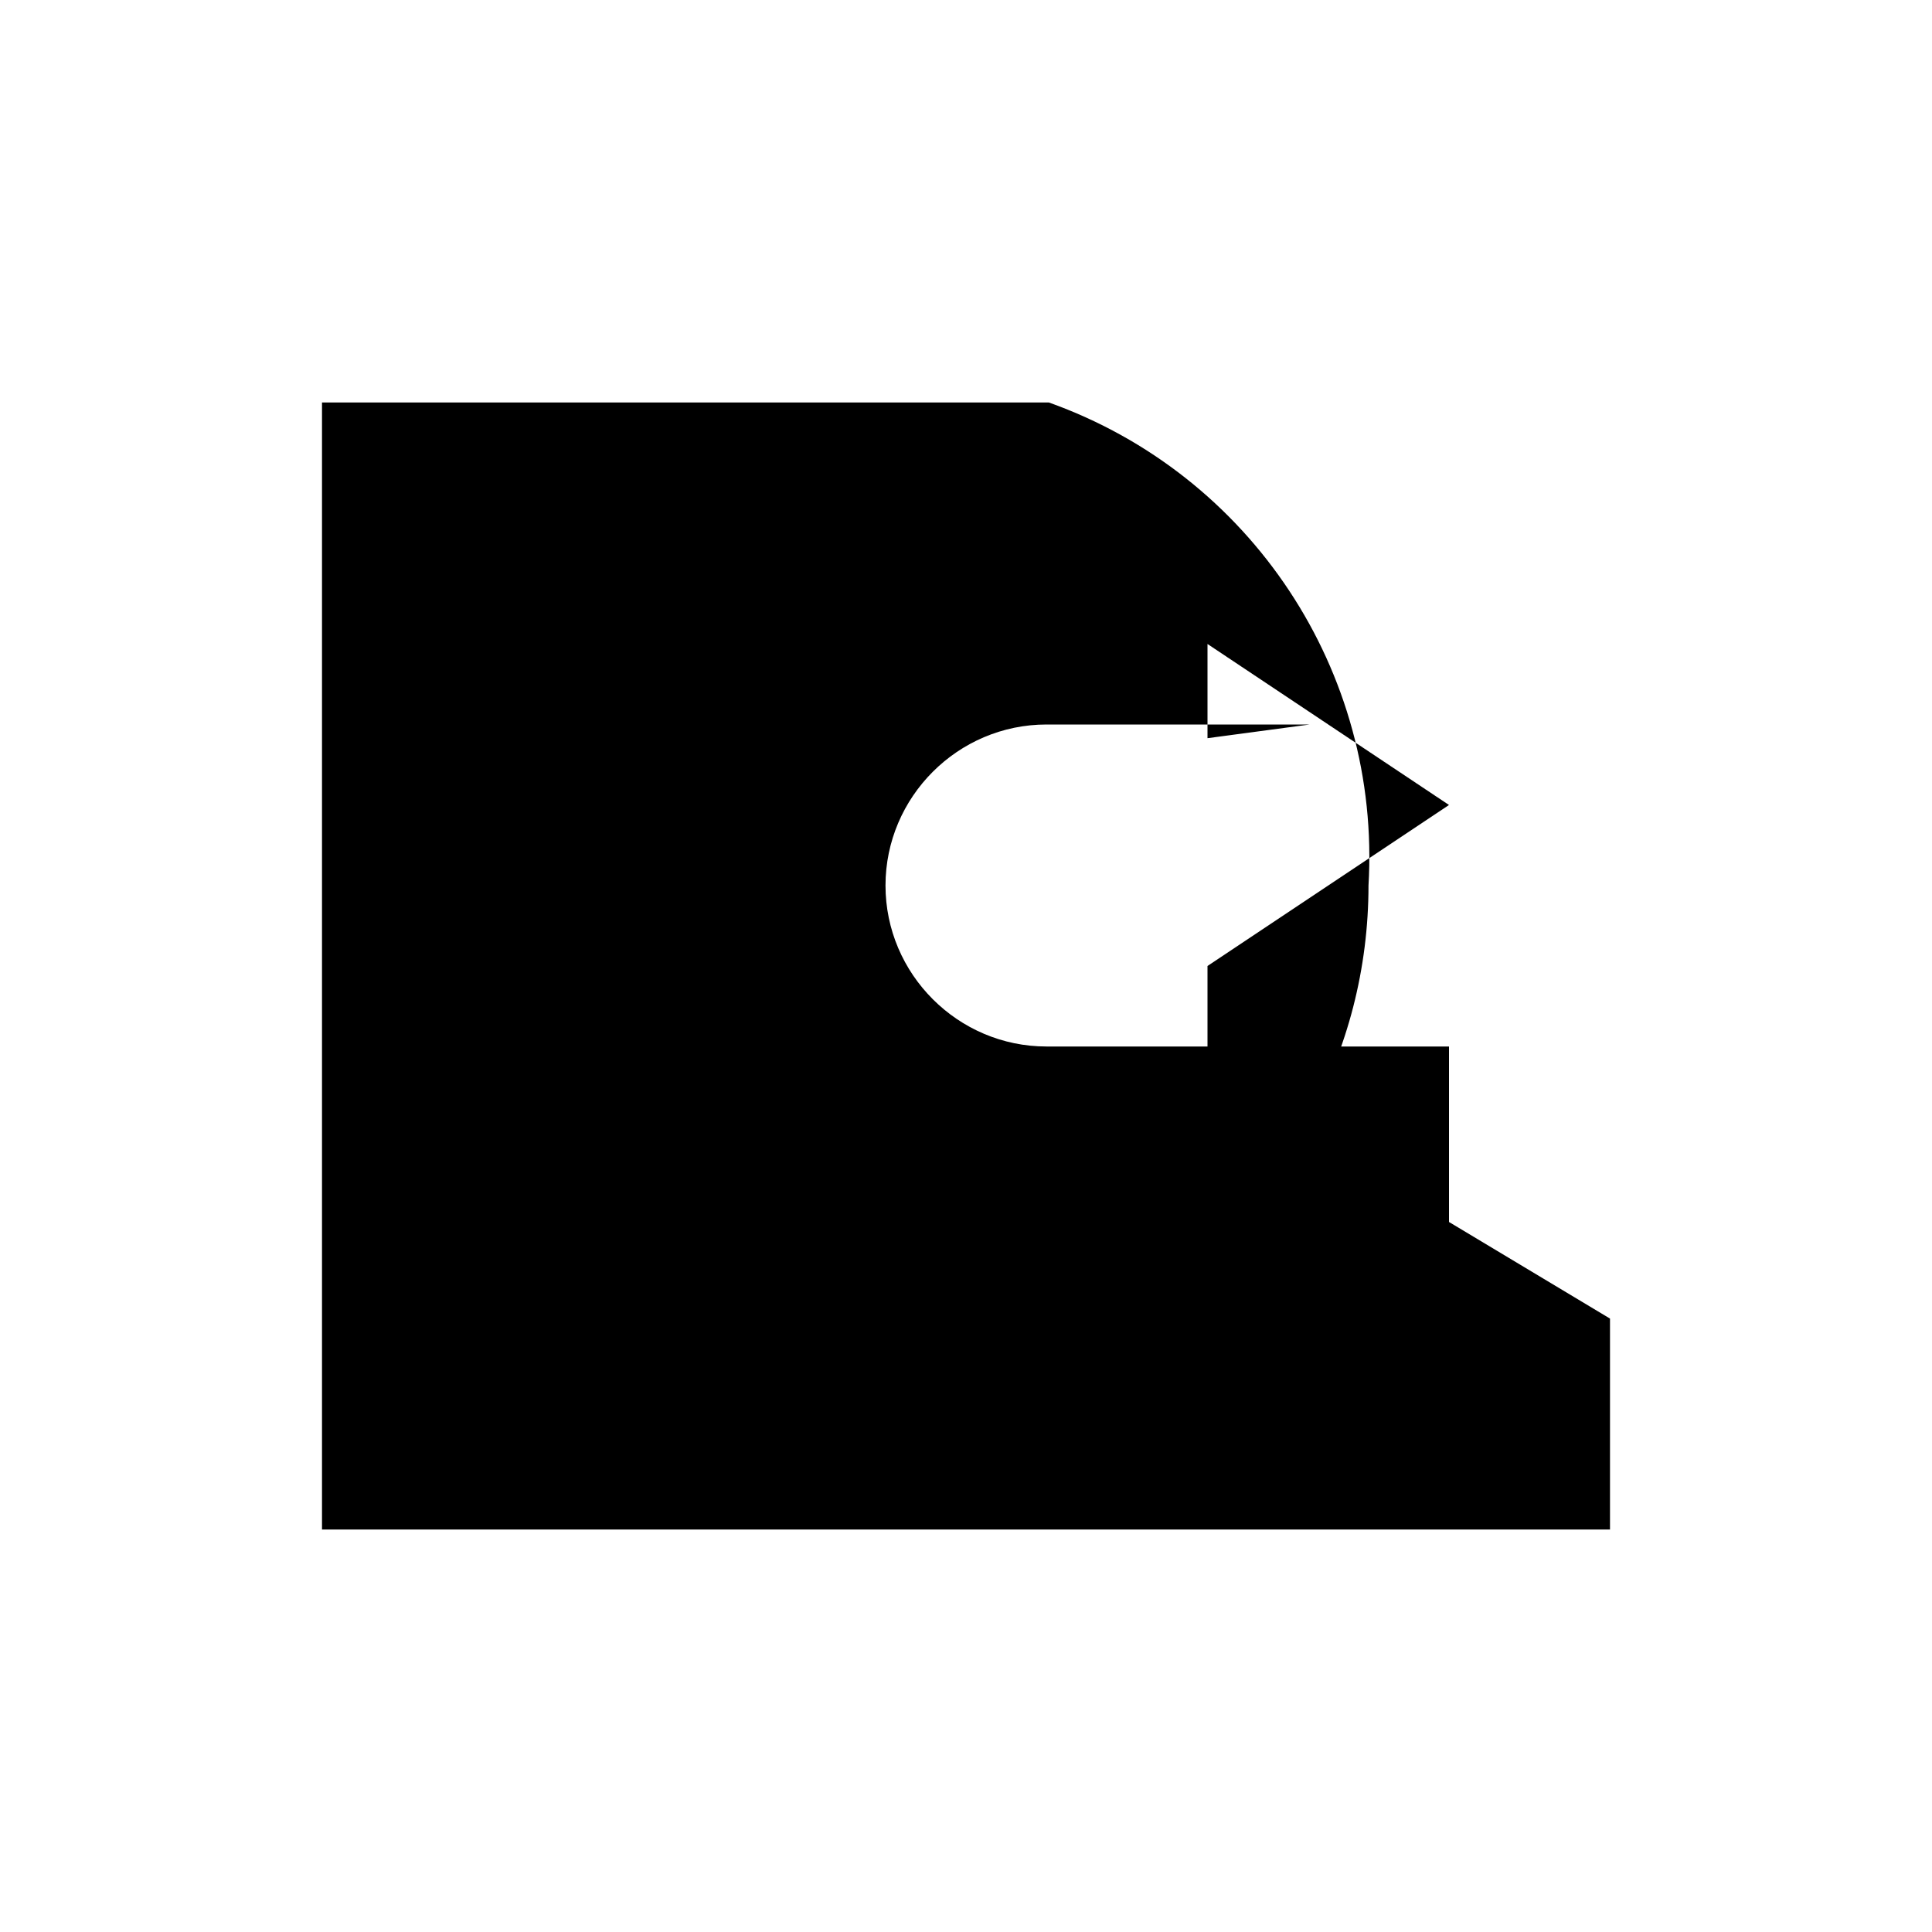
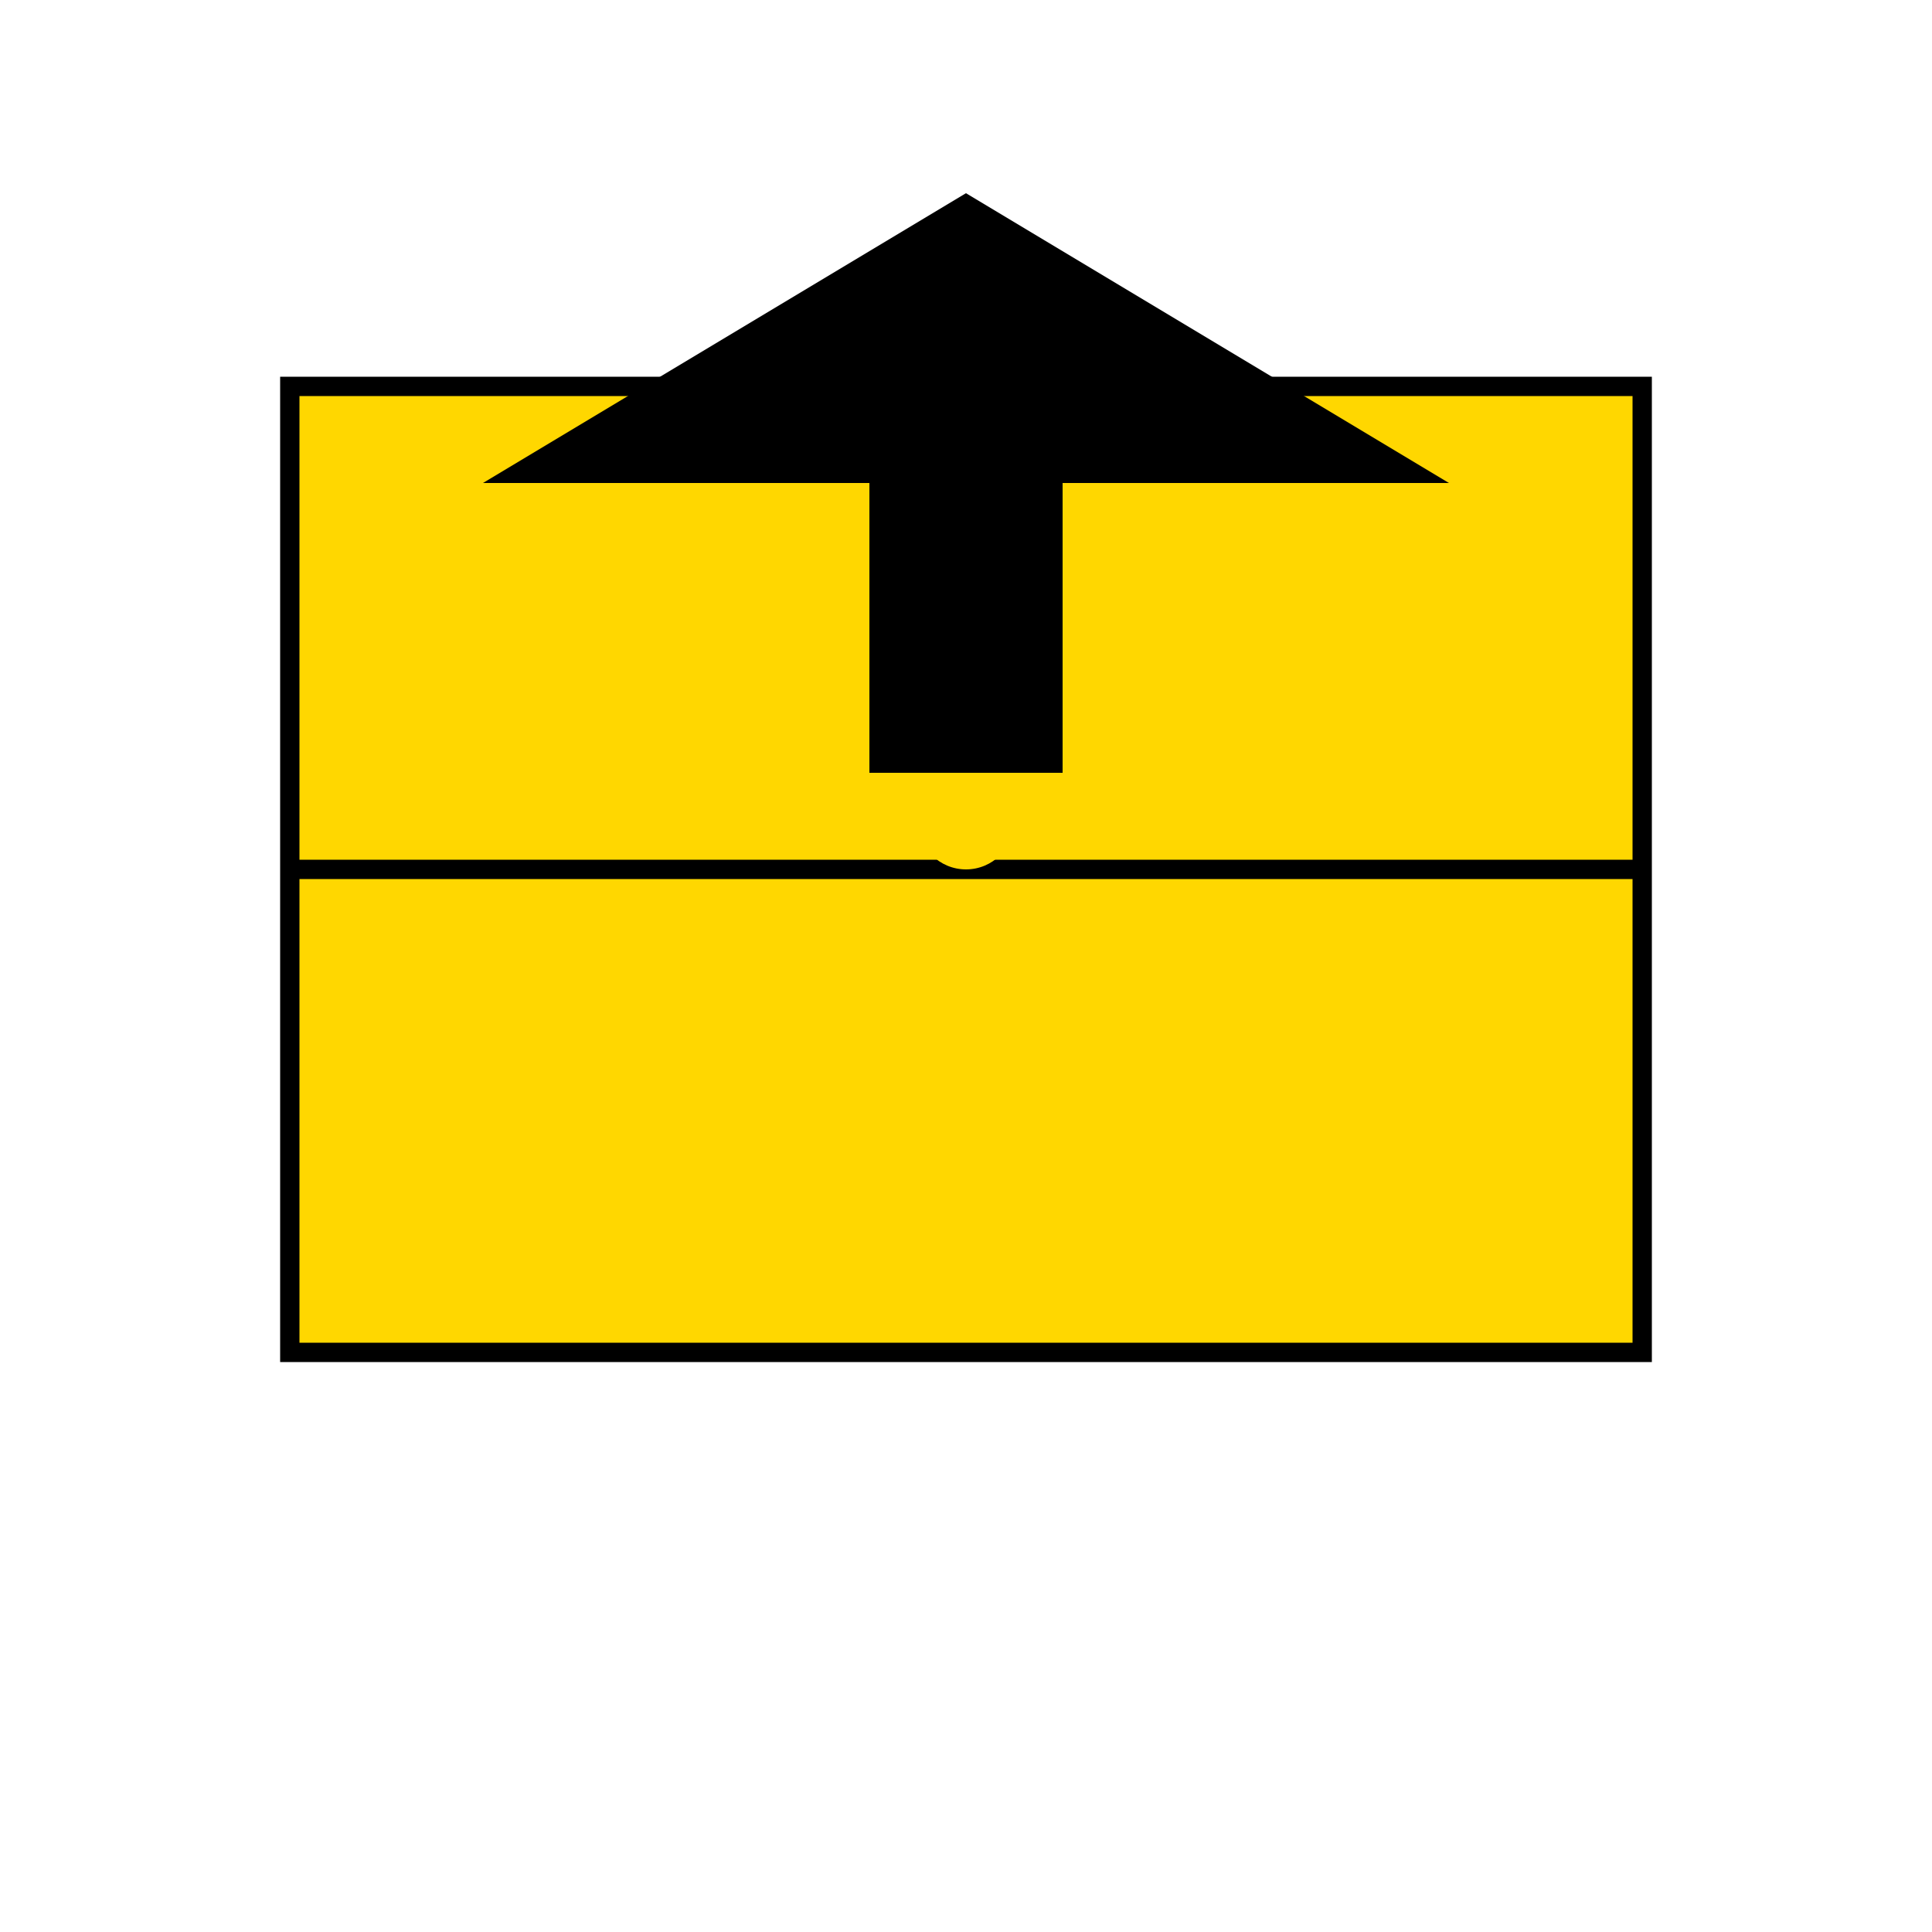
- <svg xmlns="http://www.w3.org/2000/svg" viewBox="0 0 24 24" width="24" height="24">
-   <path fill="none" d="M0 0h24v24H0z" />
-   <path d="M20 10.18V19H4V5h9.03A5.995 5.995 0 0 1 17 11c0 1.03-.26 2.03-.74 2.89L15 13.17V12l3-2-3-2v1.17L16.27 9H13c-1.1 0-2 .9-2 2s.9 2 2 2h5v2.18l2 1.2z" />
+ <svg xmlns="http://www.w3.org/2000/svg" width="200" height="200" viewBox="0 0 200 200">
+   <rect x="30" y="40" width="140" height="100" fill="#FFD700" stroke="#000" stroke-width="2" />
+   <line x1="30" y1="90" x2="170" y2="90" stroke="#000" stroke-width="2" />
+   <polygon points="100,20 50,50 150,50" fill="#000" />
+   <rect x="90" y="50" width="20" height="30" fill="#000" />
+   <circle cx="100" cy="85" r="5" fill="#FFD700" />
</svg>
